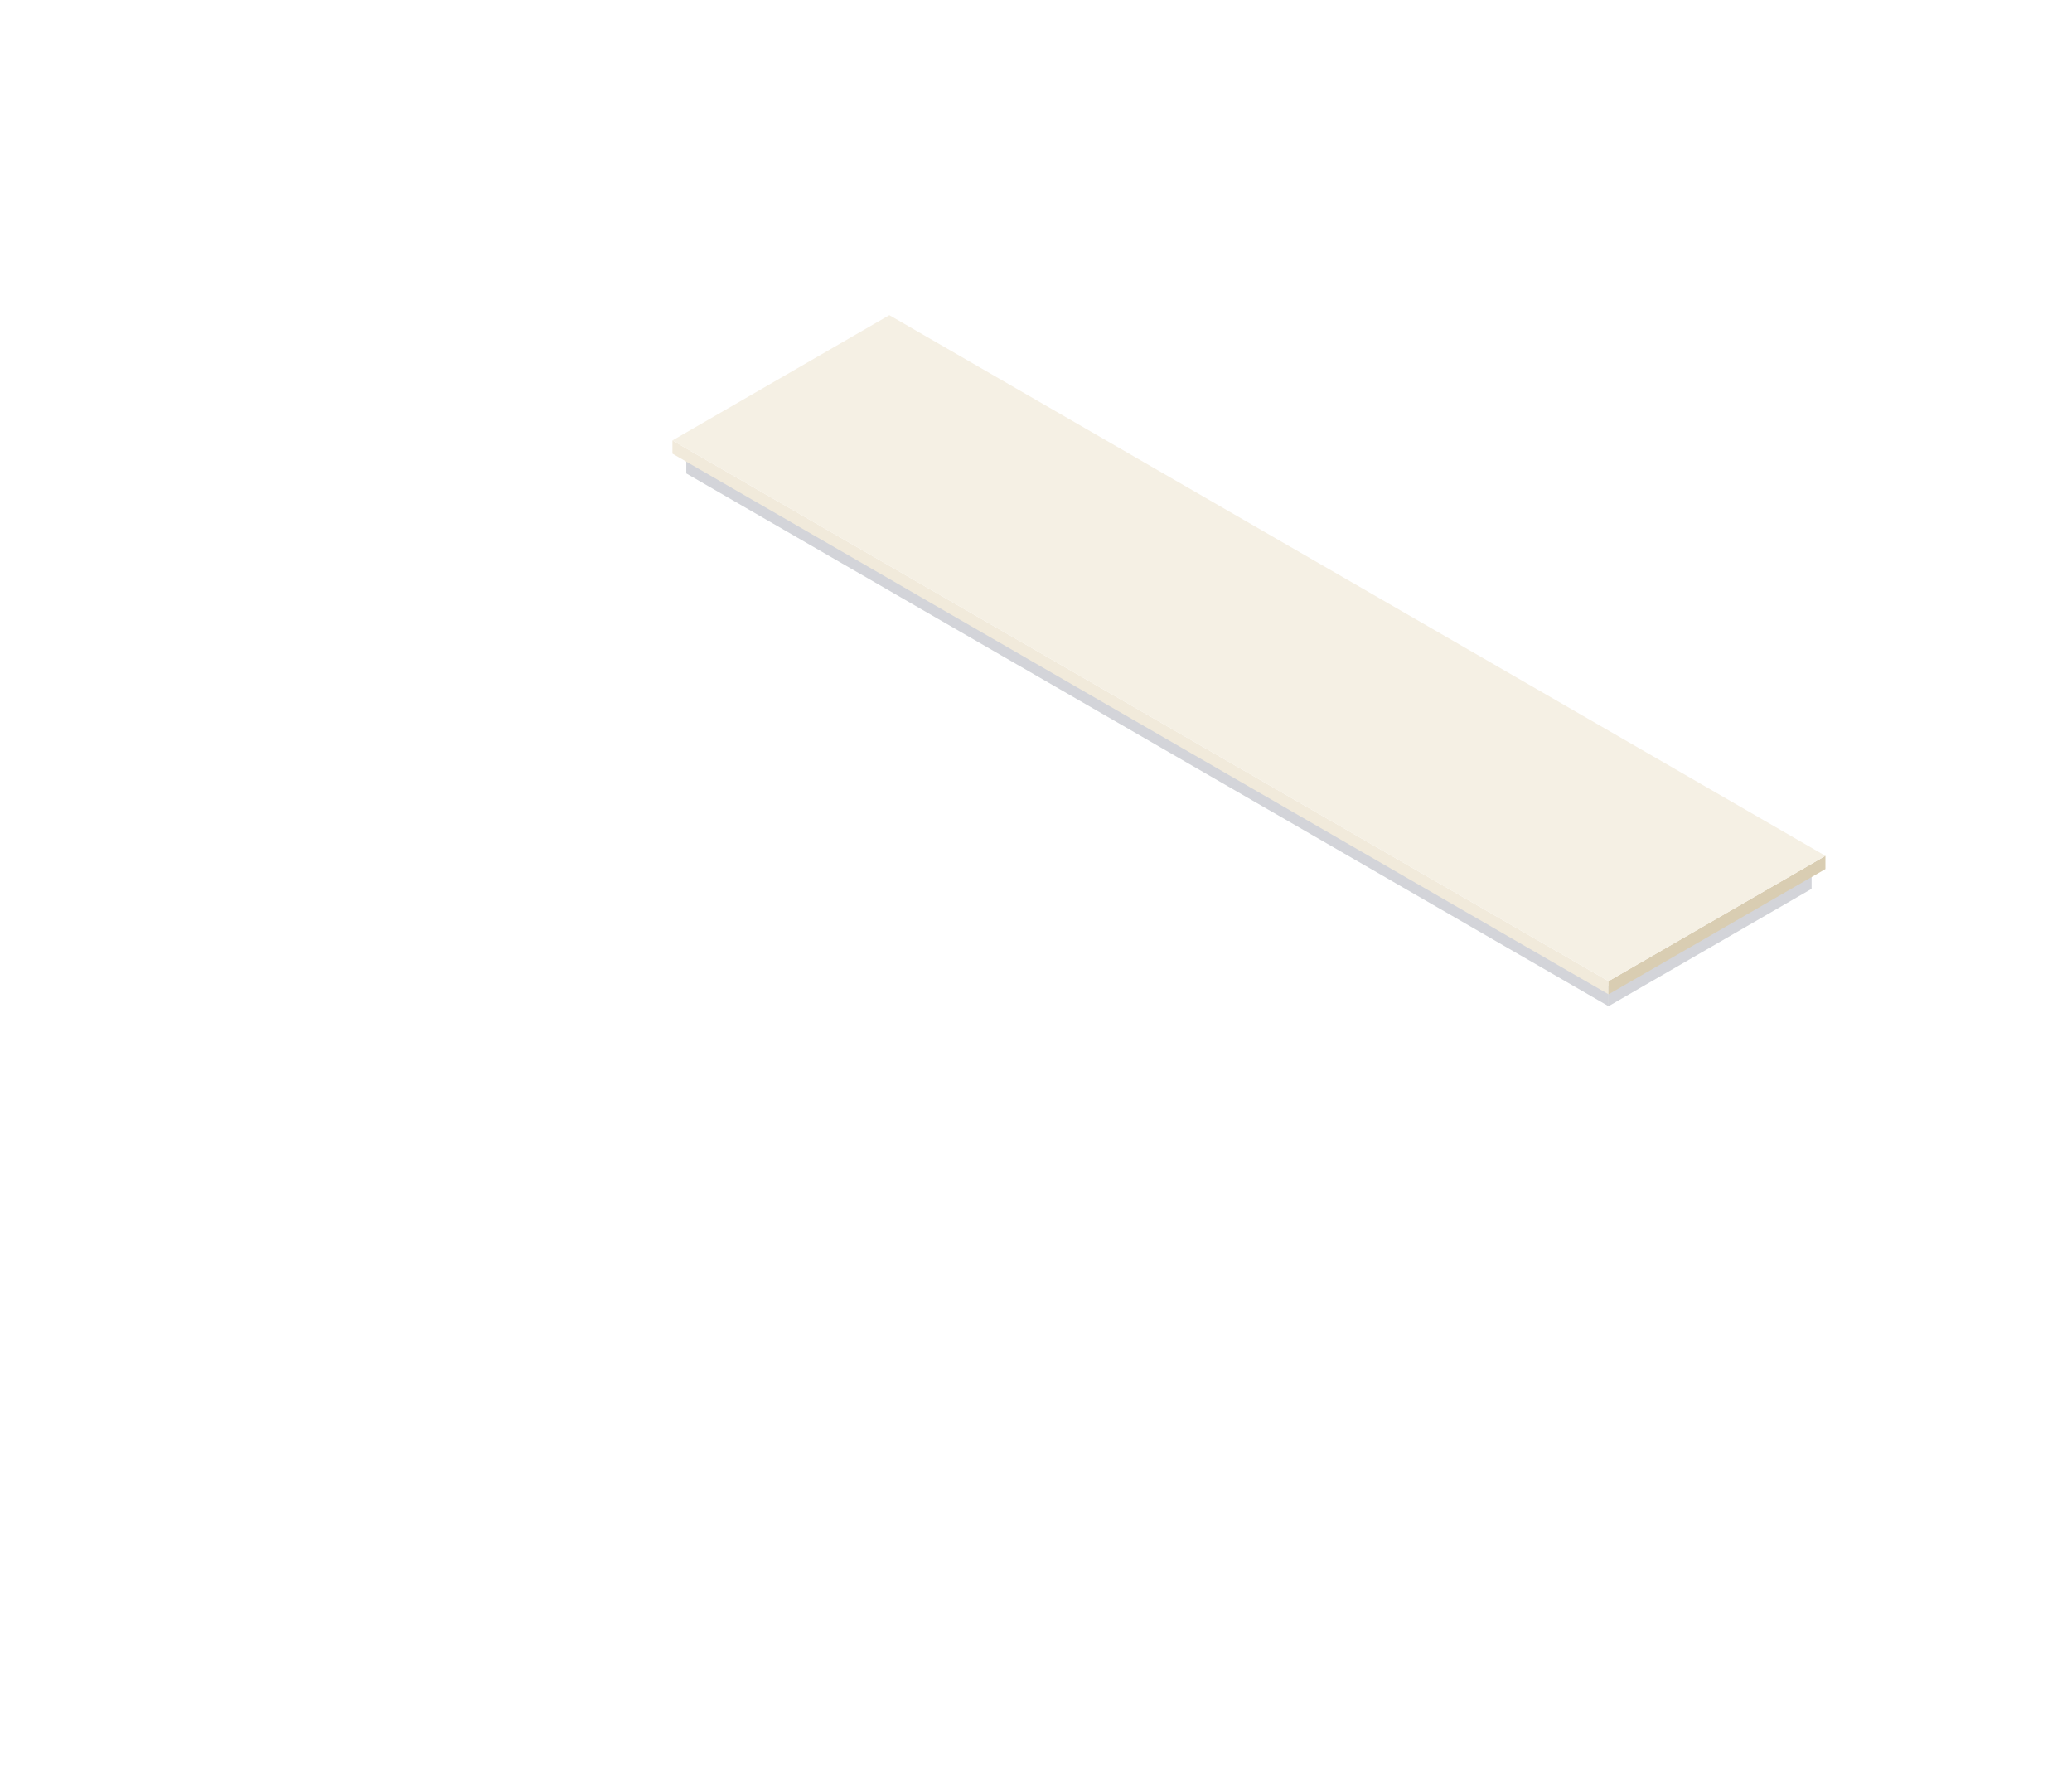
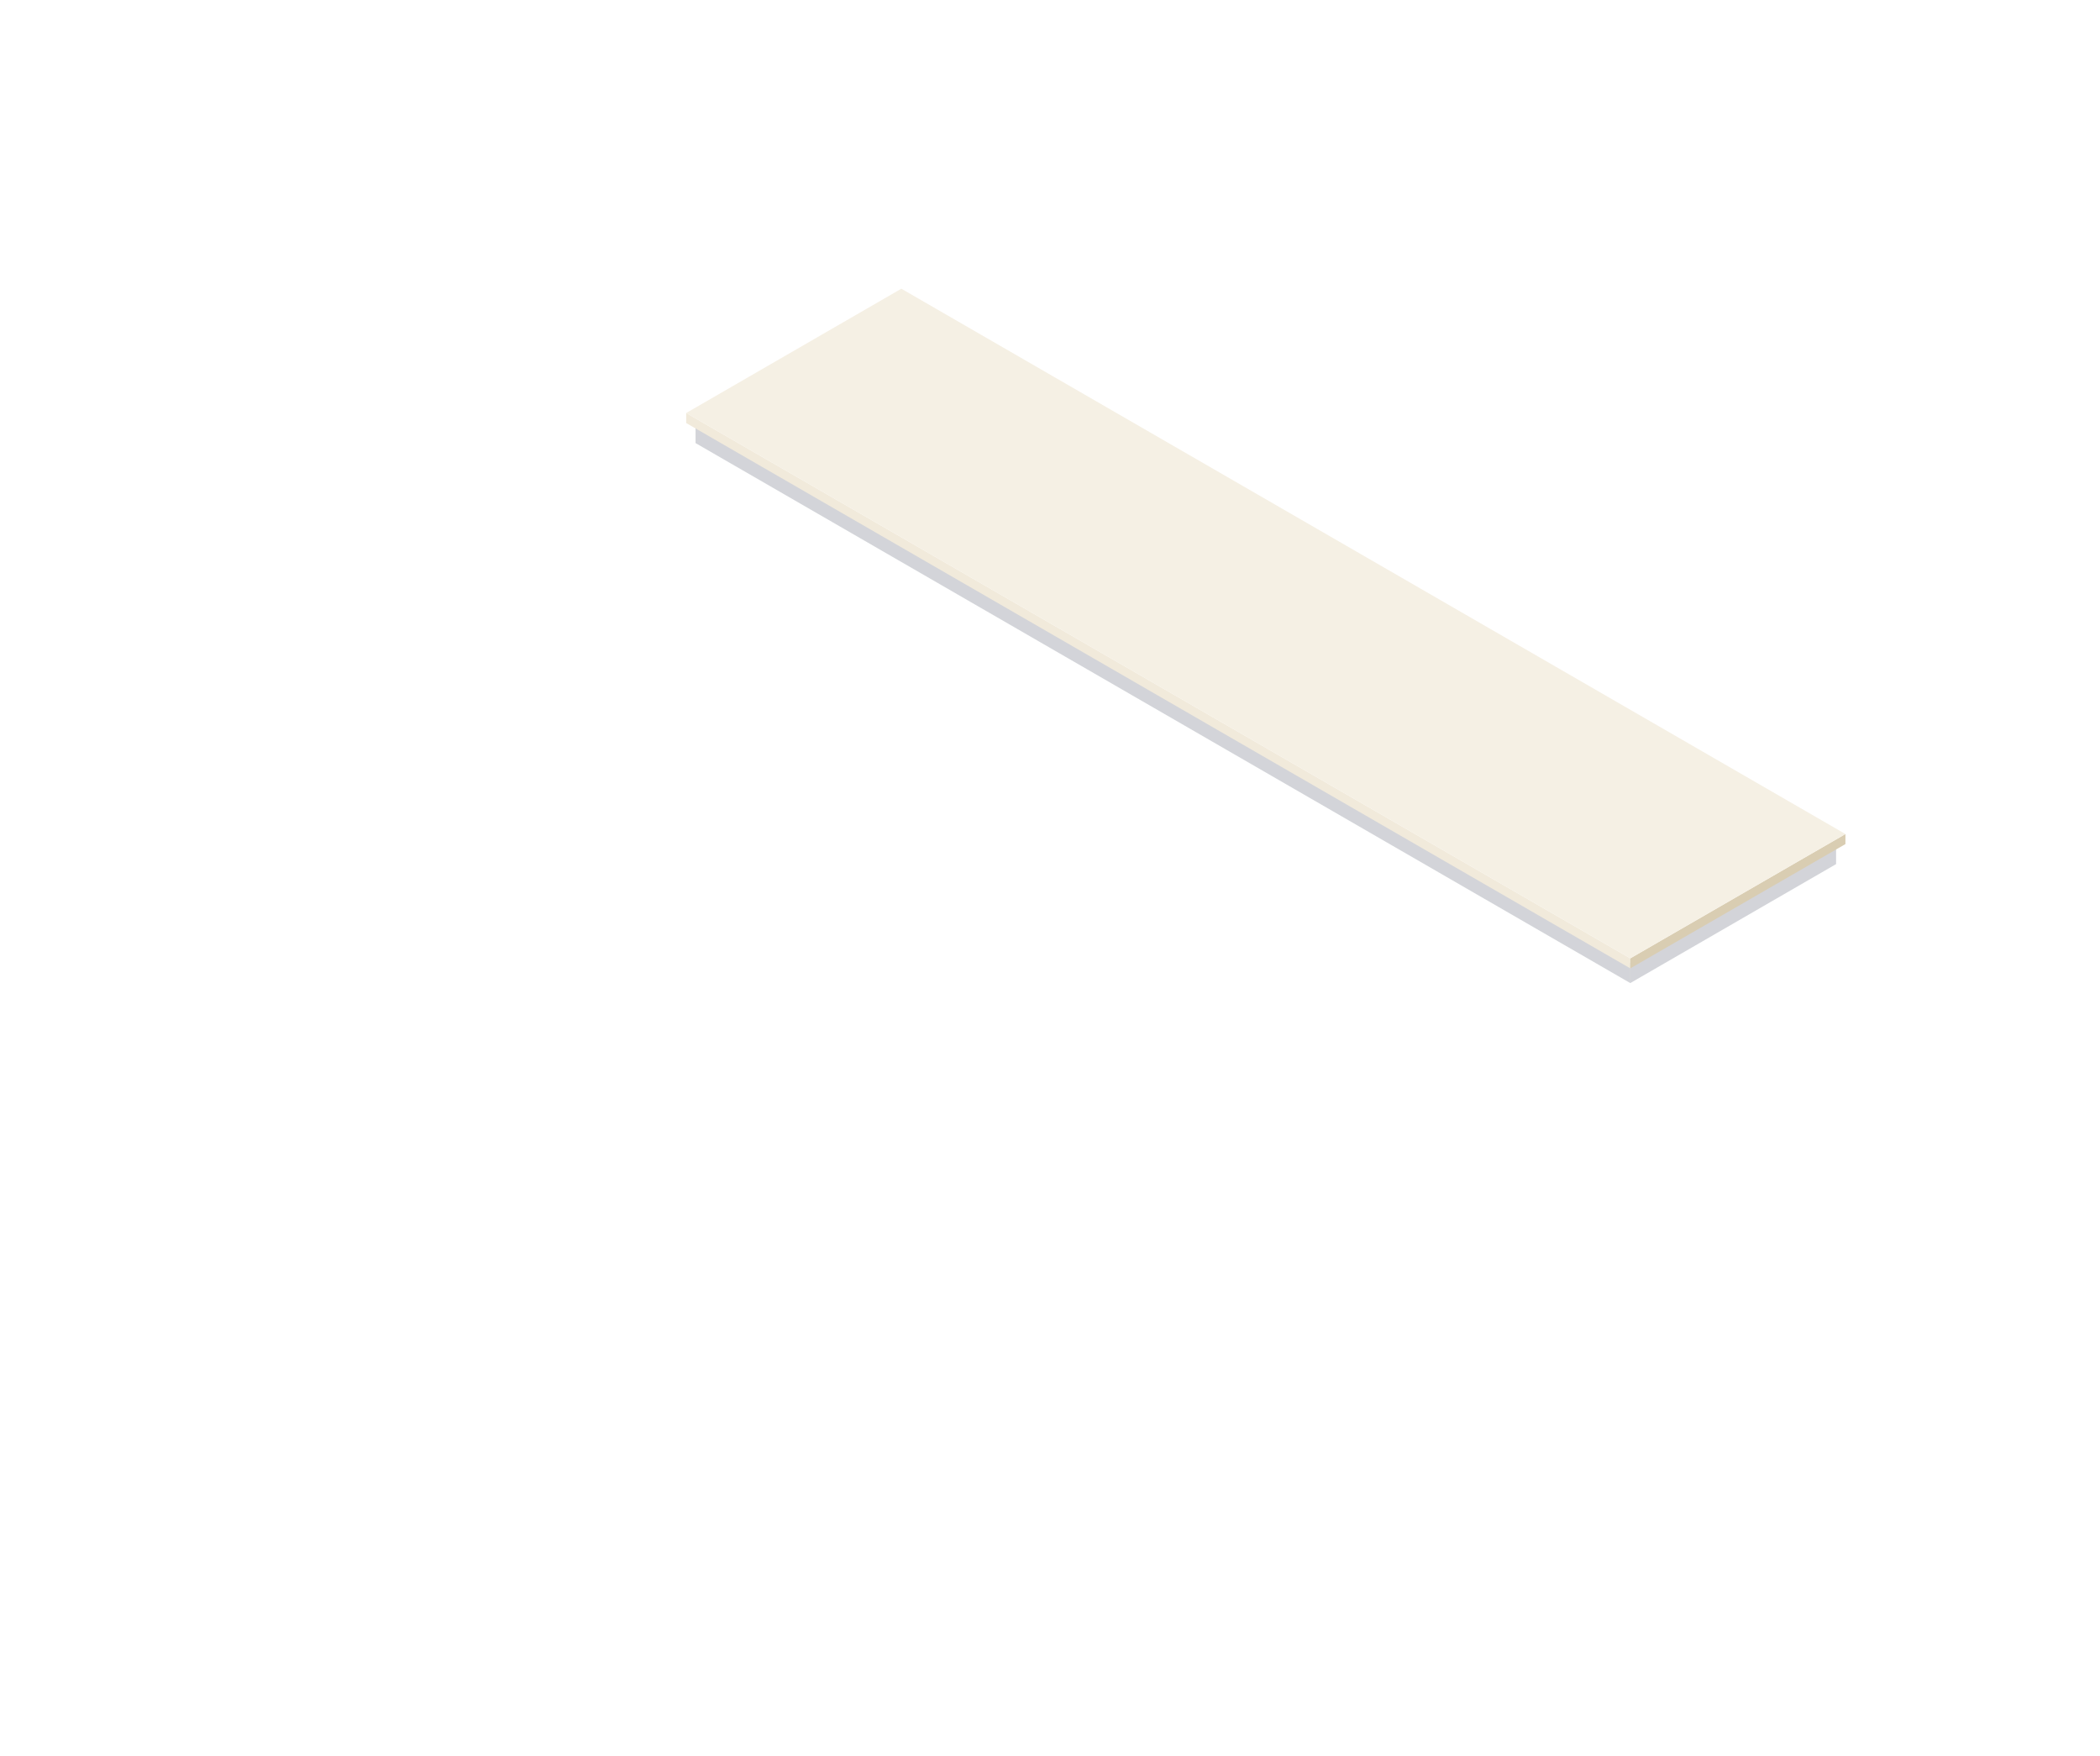
- <svg xmlns="http://www.w3.org/2000/svg" viewBox="273.7 152.7 314.3 268.2" width="628.6" height="536.4">
+ <svg xmlns="http://www.w3.org/2000/svg" viewBox="273.7 158.2 314.3 262.7" width="628.6" height="525.4">
  <defs>
    <linearGradient id="iso-lit-glow" x1="0" y1="0" x2="0" y2="1">
      <stop offset="0" stop-color="#FFFFFF" stop-opacity="0.75" />
      <stop offset="1" stop-color="#FFFFFF" stop-opacity="0" />
    </linearGradient>
    <linearGradient id="iso-lit-l" x1="0" y1="0" x2="0" y2="1">
      <stop offset="0" stop-color="#FFF7DC" />
      <stop offset="1" stop-color="#FFD47E" />
    </linearGradient>
    <linearGradient id="iso-lit-r" x1="0" y1="0" x2="0" y2="1">
      <stop offset="0" stop-color="#FBE2A2" />
      <stop offset="1" stop-color="#ECB65A" />
    </linearGradient>
  </defs>
  <polygon points="517.7,305.3 377.8,224.5 377.8,221.5 517.7,302.3" fill="#4E5566" opacity="0.25" />
  <polygon points="548.5,287.5 517.7,305.3 517.7,302.3 548.5,284.5" fill="#4E5566" opacity="0.25" />
-   <polygon points="517.7,303.5 375.7,221.5 375.7,219.5 517.7,301.5" fill="#F1EADB" />
-   <polygon points="550.6,284.5 517.7,303.5 517.7,301.5 550.6,282.5" fill="#D9CDB2" />
-   <polygon points="375.7,219.5 408.6,200.5 550.6,282.5 517.7,301.5" fill="#F5F0E4" />
+   <polygon points="517.7,303.1 376.4,221.5 376.4,220 517.7,301.6" fill="#F1EADB" />
+   <polygon points="549.9,284.5 517.7,303.1 517.7,301.6 549.9,283" fill="#D9CDB2" />
+   <polygon points="376.4,220 408.6,201.4 549.9,283 517.7,301.6" fill="#F5F0E4" />
</svg>
